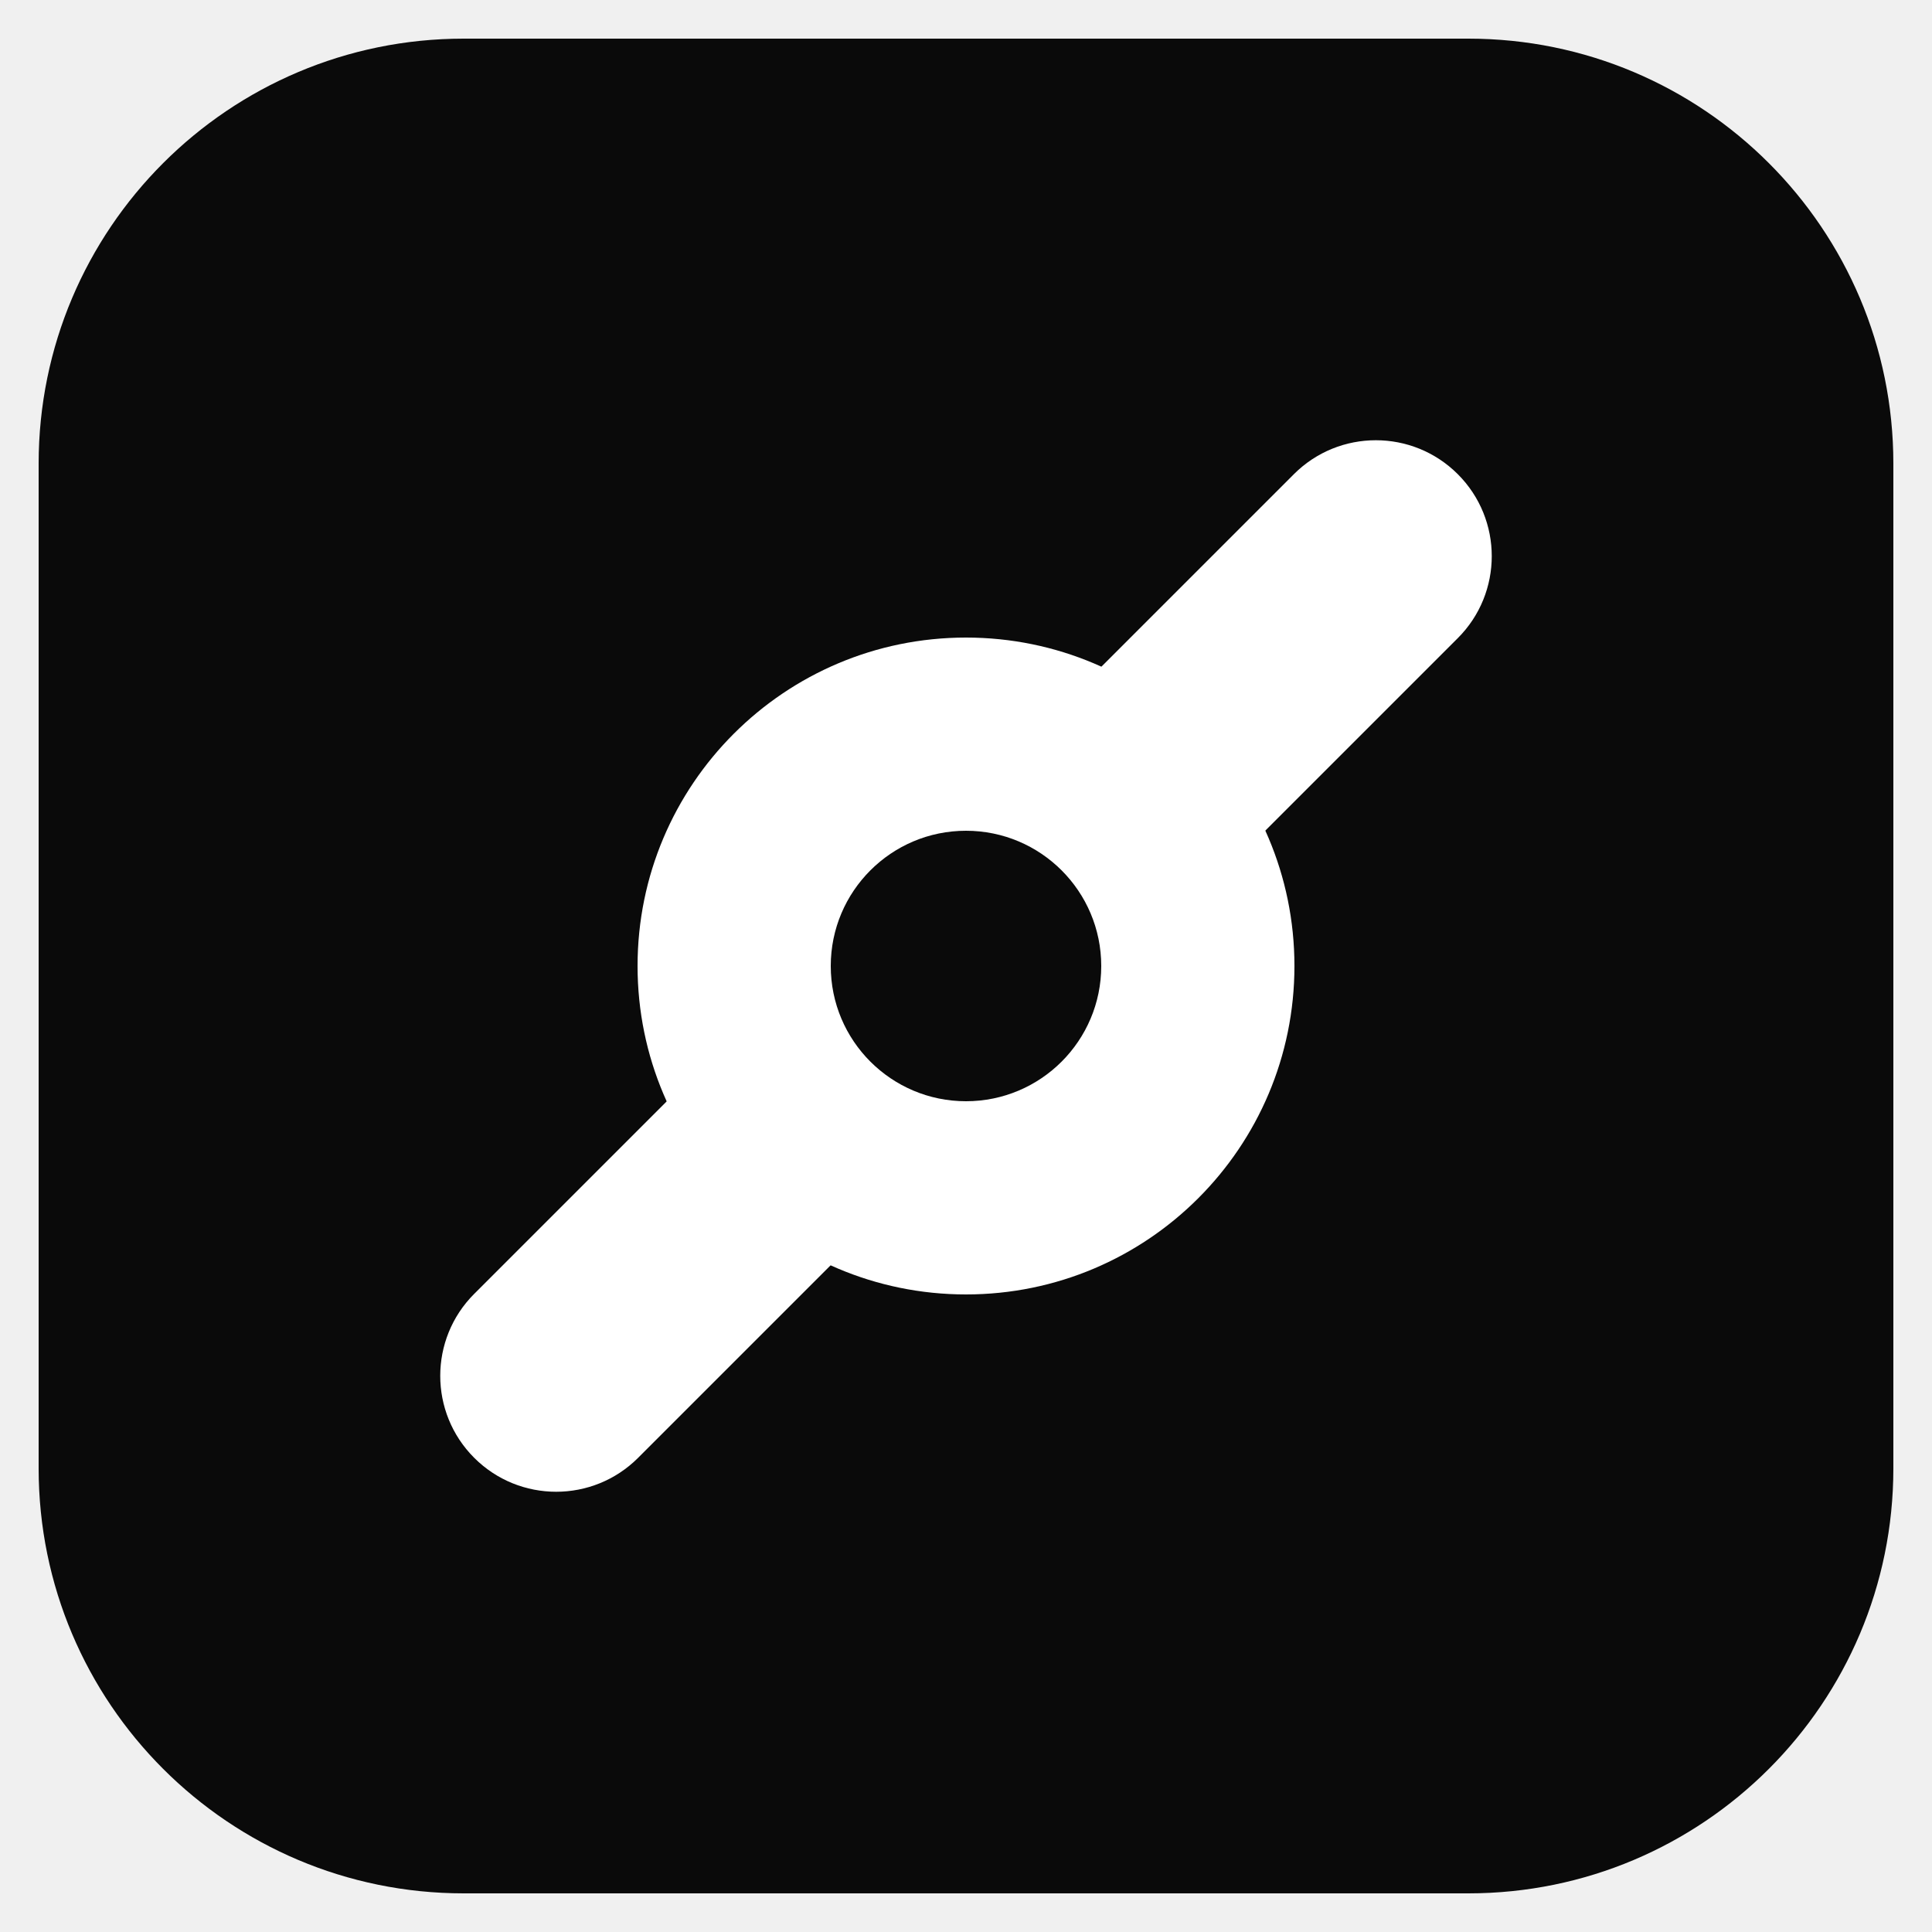
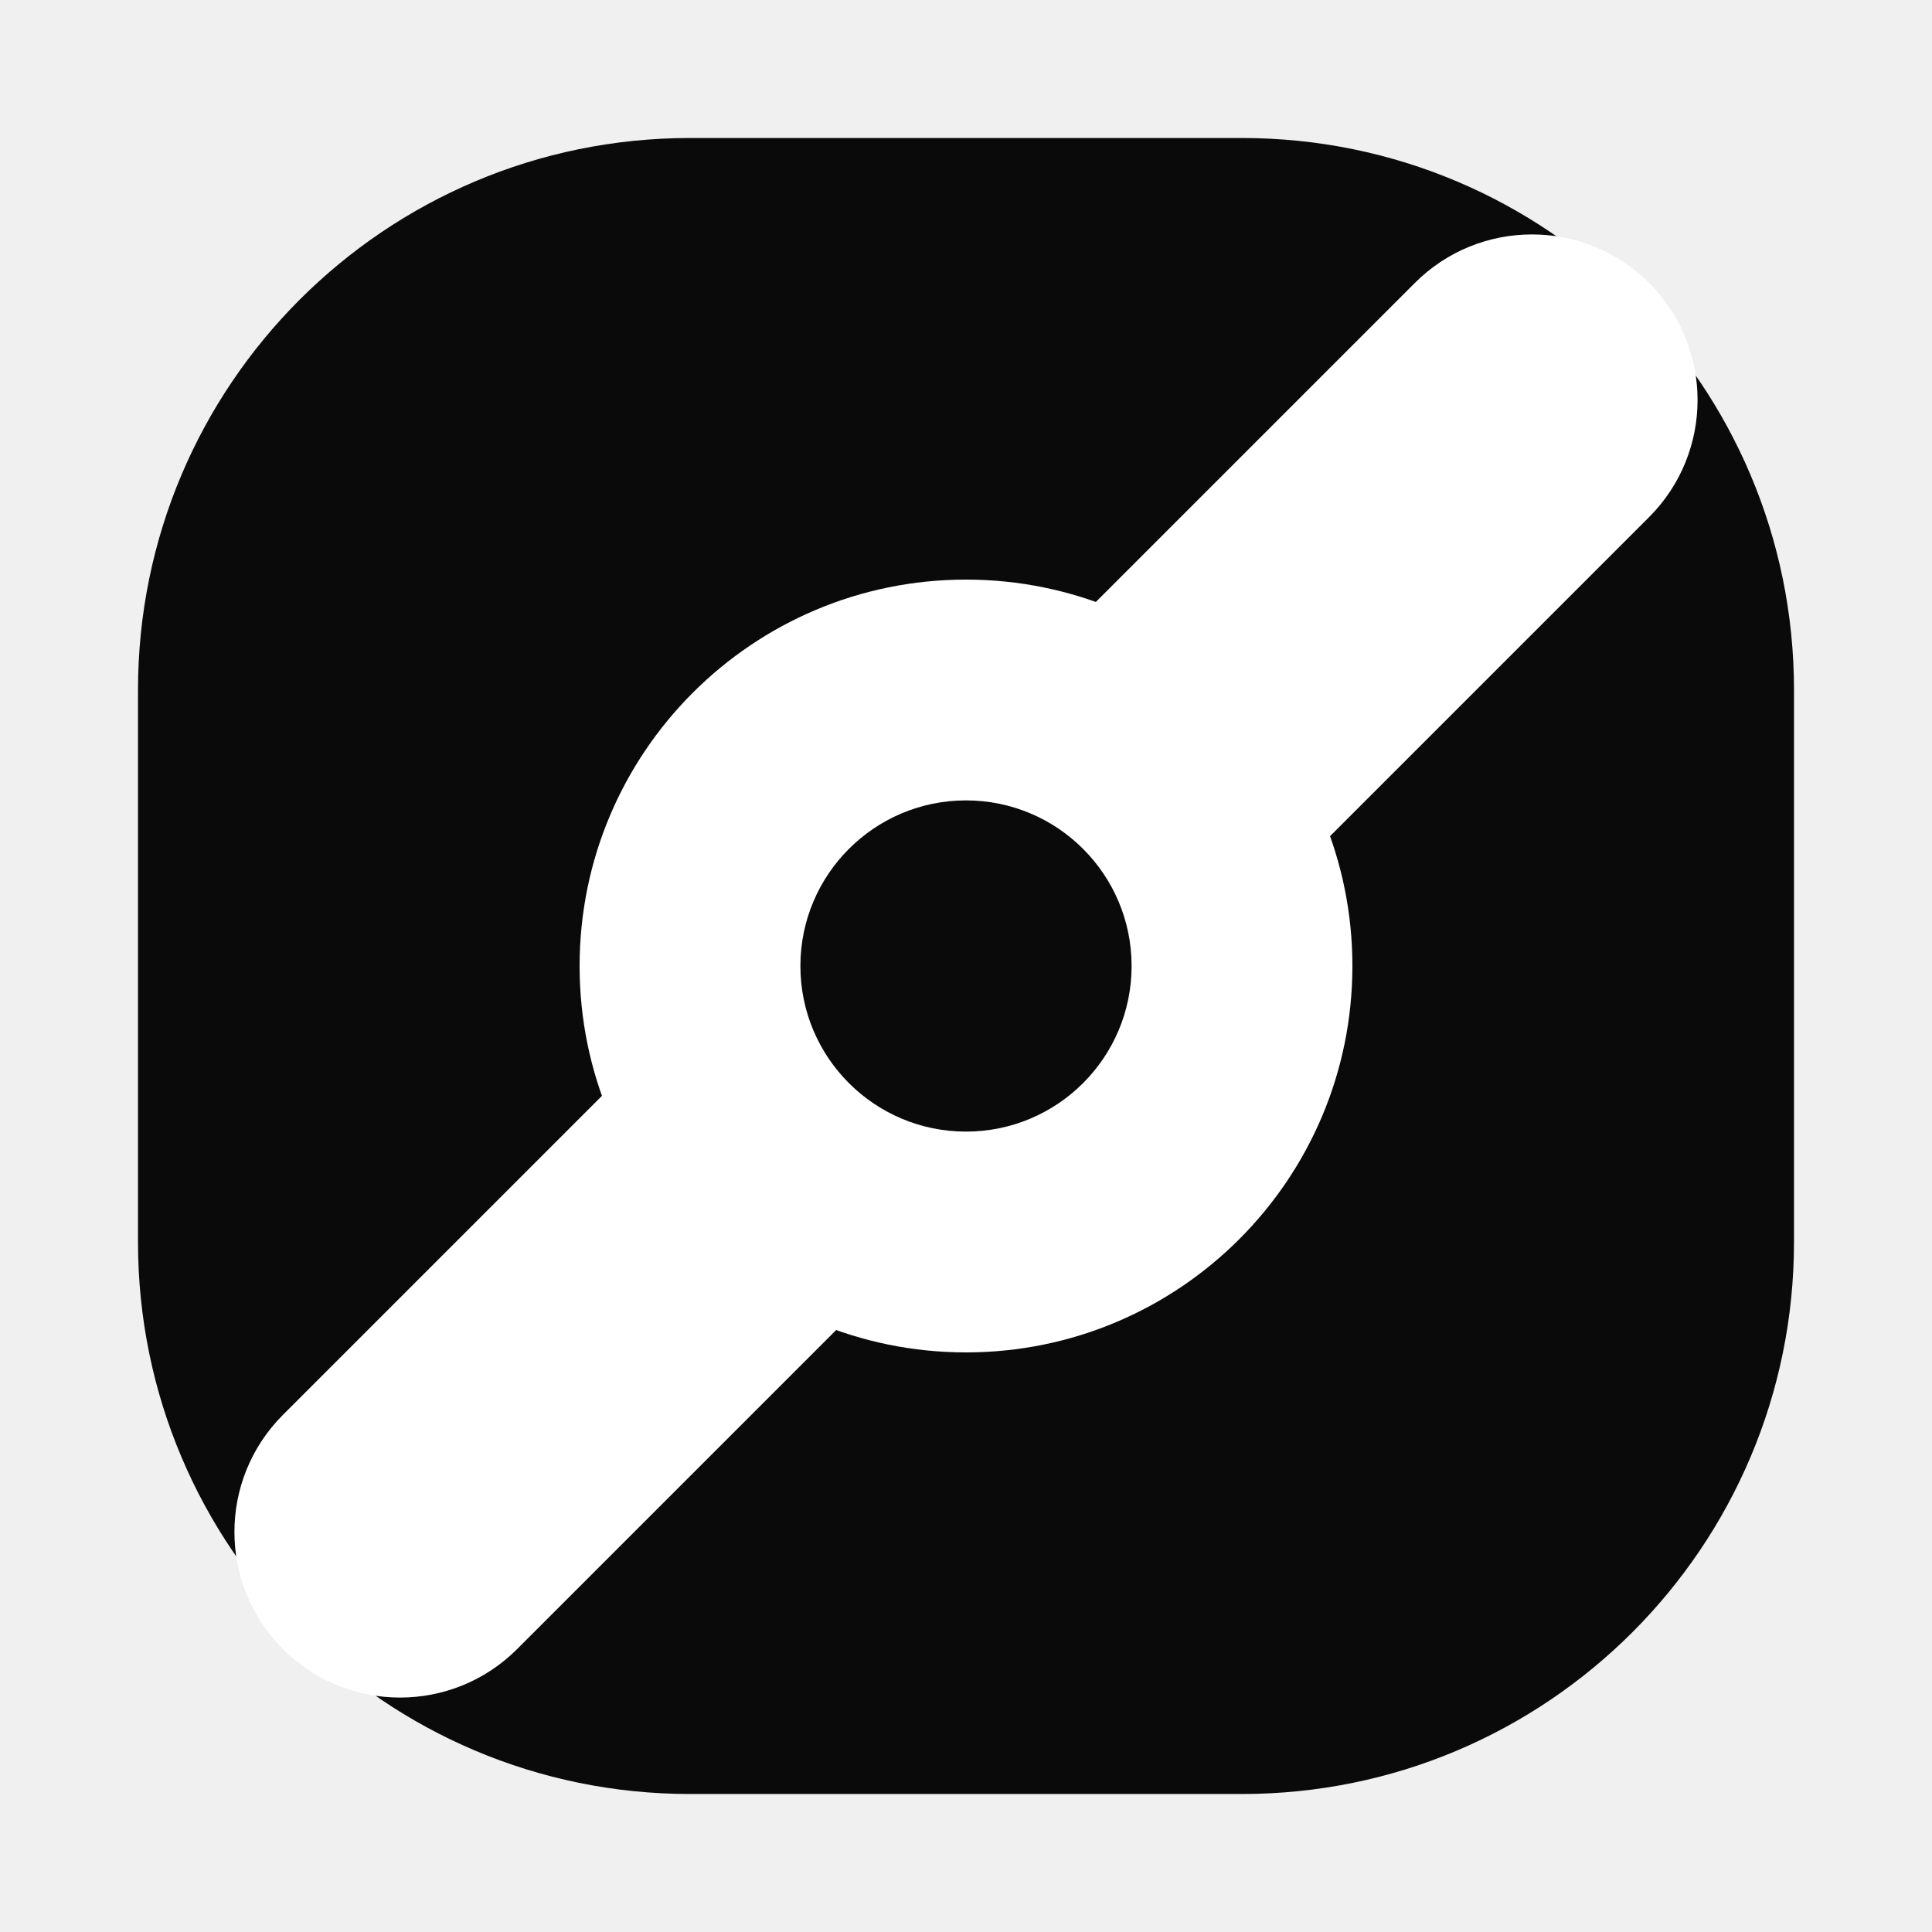
- <svg xmlns="http://www.w3.org/2000/svg" viewBox="0 0 100 100">
-   <rect x="2" y="2" width="96" height="96" rx="22" fill="#0a0a0a" />
-   <rect x="44" y="14" width="12" height="72" rx="6" fill="#ffffff" transform="rotate(45 50 50)" />
-   <circle cx="50" cy="50" r="17" fill="#ffffff" />
-   <circle cx="50" cy="50" r="7" fill="#0a0a0a" />
+ <svg xmlns="http://www.w3.org/2000/svg" viewBox="15 15 70 70">
+   <rect x="20" y="20" width="60" height="60" rx="20" fill="#0a0a0a" />
+   <rect x="44" y="15" width="12" height="70" rx="6" fill="#ffffff" transform="rotate(45 50 50)" />
+   <circle cx="50" cy="50" r="14" fill="#ffffff" />
+   <circle cx="50" cy="50" r="6" fill="#0a0a0a" />
</svg>
